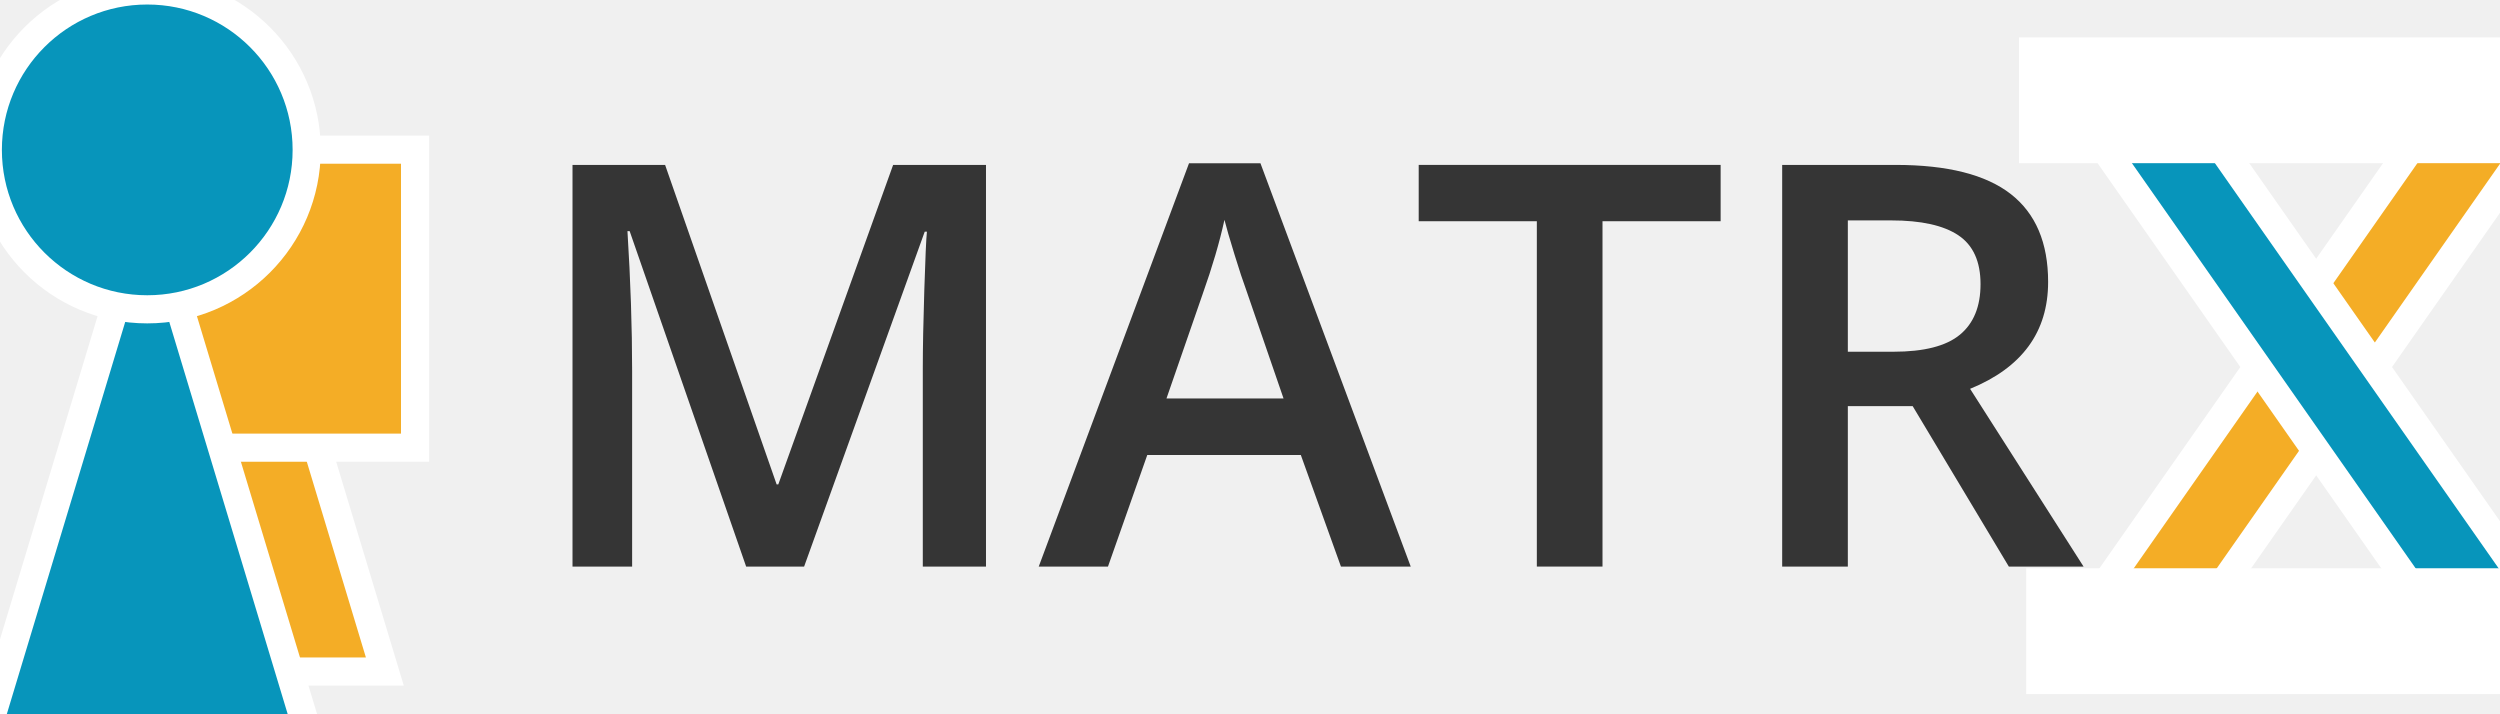
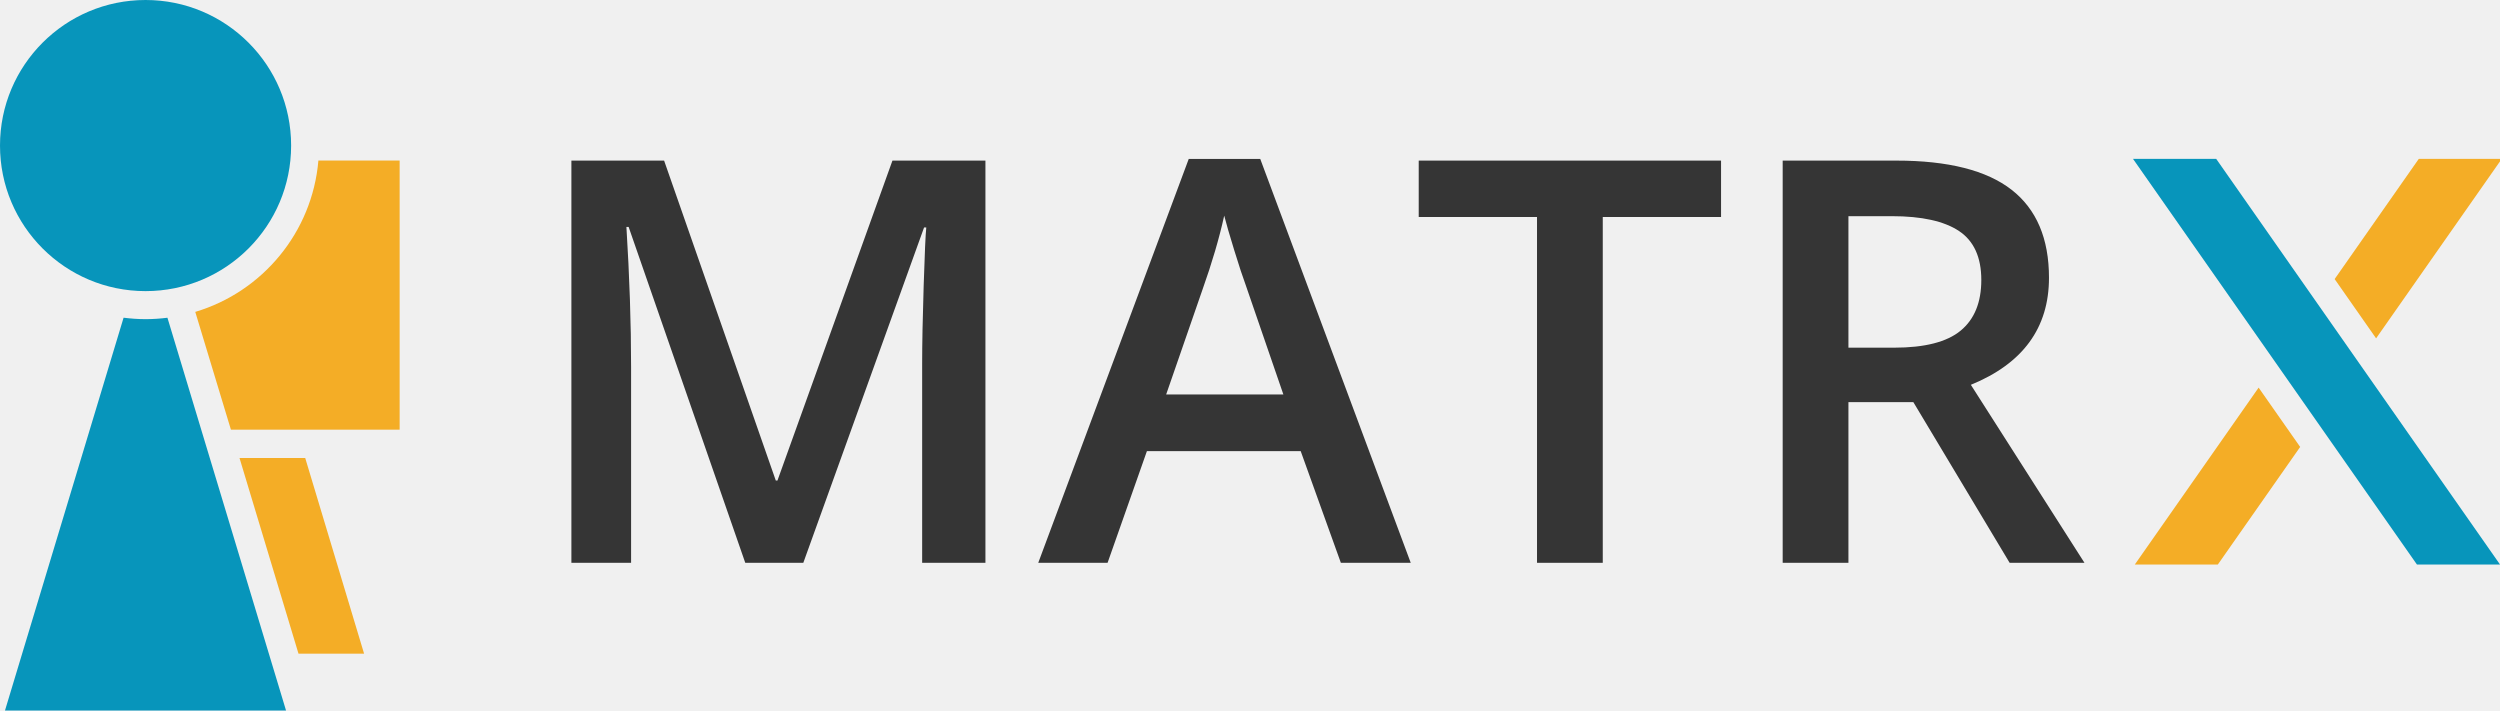
- <svg xmlns="http://www.w3.org/2000/svg" version="1.1" id="Layer_1" x="0px" y="0px" width="710.908px" height="203.001px" viewBox="55.73 281.744 710.908 203.001" enable-background="new 55.73 281.744 710.908 203.001" xml:space="preserve">
+ <svg xmlns="http://www.w3.org/2000/svg" version="1.1" id="Layer_1" x="0px" y="0px" width="709.953px" height="201.771px" viewBox="1.001 1 709.953 201.771" enable-background="new 1.001 1 709.953 201.771" xml:space="preserve">
+   <path fill="#0795BB" d="M42.359,91.633c-2.123,0-4.21-0.149-6.263-0.41L2.416,202.771h79.813L48.549,91.232  C46.52,91.487,44.458,91.633,42.359,91.633z" />
  <g>
-     <g>
-       <g enable-background="new    ">
-         <path fill="#353535" d="M267.906,442.856l-33.125-95.391h-0.625c0.885,14.168,1.328,27.449,1.328,39.844v55.547h-16.953V328.638     h26.328l31.719,90.859h0.469l32.656-90.859h26.406v114.219h-17.969v-56.484c0-5.676,0.143-13.072,0.43-22.188     c0.286-9.113,0.533-14.635,0.742-16.563h-0.625l-34.297,95.234H267.906z" />
-         <path fill="#353535" d="M437.046,442.856l-11.406-31.719h-43.671l-11.172,31.719h-19.688l42.734-114.688h20.312l42.734,114.688     H437.046z M420.718,395.044l-10.703-31.094c-0.781-2.082-1.862-5.363-3.242-9.844c-1.381-4.479-2.331-7.76-2.852-9.844     c-1.406,6.406-3.464,13.412-6.171,21.016l-10.313,29.766H420.718z" />
-         <path fill="#353535" d="M511.421,442.856H492.75v-98.203h-33.594v-16.016h85.859v16.016h-33.594V442.856z" />
-         <path fill="#353535" d="M581.187,397.231v45.625h-18.672V328.638h32.266c14.739,0,25.65,2.762,32.734,8.281     c7.083,5.521,10.625,13.855,10.625,25c0,14.219-7.396,24.35-22.188,30.391l32.266,50.547h-21.25l-27.344-45.625H581.187z      M581.187,381.763h12.969c8.697,0,15-1.613,18.906-4.844c3.906-3.229,5.859-8.02,5.859-14.375c0-6.457-2.109-11.094-6.328-13.906     s-10.573-4.219-19.063-4.219h-12.344V381.763z" />
-       </g>
+     <g enable-background="new    ">
+       <path fill="#353535" d="M212.641,160.827l-33.125-95.39h-0.625c0.885,14.168,1.328,27.449,1.328,39.843v55.547h-16.953V46.608    h26.328l31.719,90.859h0.469l32.656-90.859h26.406v114.22h-17.969v-56.484c0-5.675,0.143-13.072,0.43-22.189    c0.286-9.111,0.533-14.635,0.742-16.563h-0.625l-34.297,95.234H212.641L212.641,160.827z" />
+       <path fill="#353535" d="M381.78,160.827l-11.406-31.719h-43.67l-11.172,31.719h-19.688L338.578,46.14h20.312l42.734,114.687    H381.78L381.78,160.827z M365.452,113.014l-10.703-31.093c-0.781-2.082-1.861-5.363-3.242-9.844    c-1.381-4.479-2.33-7.76-2.852-9.844c-1.406,6.406-3.464,13.412-6.171,21.016l-10.313,29.765H365.452z" />
+       <path fill="#353535" d="M456.155,160.827h-18.67V62.624h-33.594V46.608h85.857v16.016h-33.594V160.827z" />
+       <path fill="#353535" d="M525.921,115.202v45.625h-18.672V46.608h32.268c14.738,0,25.648,2.764,32.732,8.281    c7.084,5.521,10.625,13.855,10.625,25c0,14.219-7.395,24.349-22.188,30.39l32.266,50.549h-21.25l-27.344-45.625h-18.438V115.202z     M525.921,99.733h12.971c8.695,0,15-1.611,18.904-4.843c3.906-3.229,5.859-8.02,5.859-14.375c0-6.457-2.109-11.094-6.328-13.906    c-4.219-2.811-10.572-4.219-19.063-4.219h-12.344V99.733L525.921,99.733z" />
    </g>
-     <g>
-       <polygon fill="#F4AD26" stroke="#FFFFFF" stroke-width="8" stroke-miterlimit="10" points="131.384,360.823 97.603,472.71     165.167,472.71   " />
-       <rect x="89.013" y="324.298" fill="#F4AD26" stroke="#FFFFFF" stroke-width="8" stroke-miterlimit="10" width="84.745" height="84.747" />
-     </g>
-     <g>
-       <polygon fill="#0795BB" stroke="#FFFFFF" stroke-width="8" stroke-miterlimit="10" points="97.603,338.703 52.265,488.857     142.941,488.857   " />
-       <circle fill="#0795BB" stroke="#FFFFFF" stroke-width="8" stroke-miterlimit="10" cx="97.603" cy="324.366" r="45.337" />
-     </g>
-     <rect x="700.63" y="296.915" transform="matrix(-0.8192 -0.5735 0.5735 -0.8192 1078.001 1112.184)" fill="#F4AD26" stroke="#FFFFFF" stroke-width="8" stroke-miterlimit="10" width="27.336" height="178.534" />
-     <rect x="700.809" y="296.974" transform="matrix(0.8191 -0.5736 0.5736 0.8191 -92.3286 479.6829)" fill="#0795BB" stroke="#FFFFFF" stroke-width="8" stroke-miterlimit="10" width="27.332" height="178.547" />
-     <rect x="629.859" y="292.375" fill="#FFFFFF" width="169.018" height="35.77" />
-     <rect x="631.902" y="443.337" fill="#FFFFFF" width="169.018" height="35.771" />
  </g>
+   <polygon fill="#0795BB" points="606.735,46.116 630.36,46.116 710.954,161.307 687.36,161.307 " />
+   <polygon fill="#F4AD26" points="663.996,80.25 675.767,97.084 711.454,46.116 687.892,46.116 " />
+   <polygon fill="#F4AD26" points="642.407,111.079 654.204,127.922 630.829,161.307 607.251,161.307 " />
+   <path fill="#F4AD26" d="M91.418,46.598c-1.742,20.423-15.932,37.287-34.957,42.971l0.008,0.062l10.109,33.391h47.917V46.598H91.418z  " />
+   <polygon fill="#F4AD26" points="69.017,131.063 87.676,131.063 104.392,186.625 85.767,186.625 " />
+   <circle fill="#0795BB" cx="42.338" cy="42.337" r="41.337" />
</svg>
